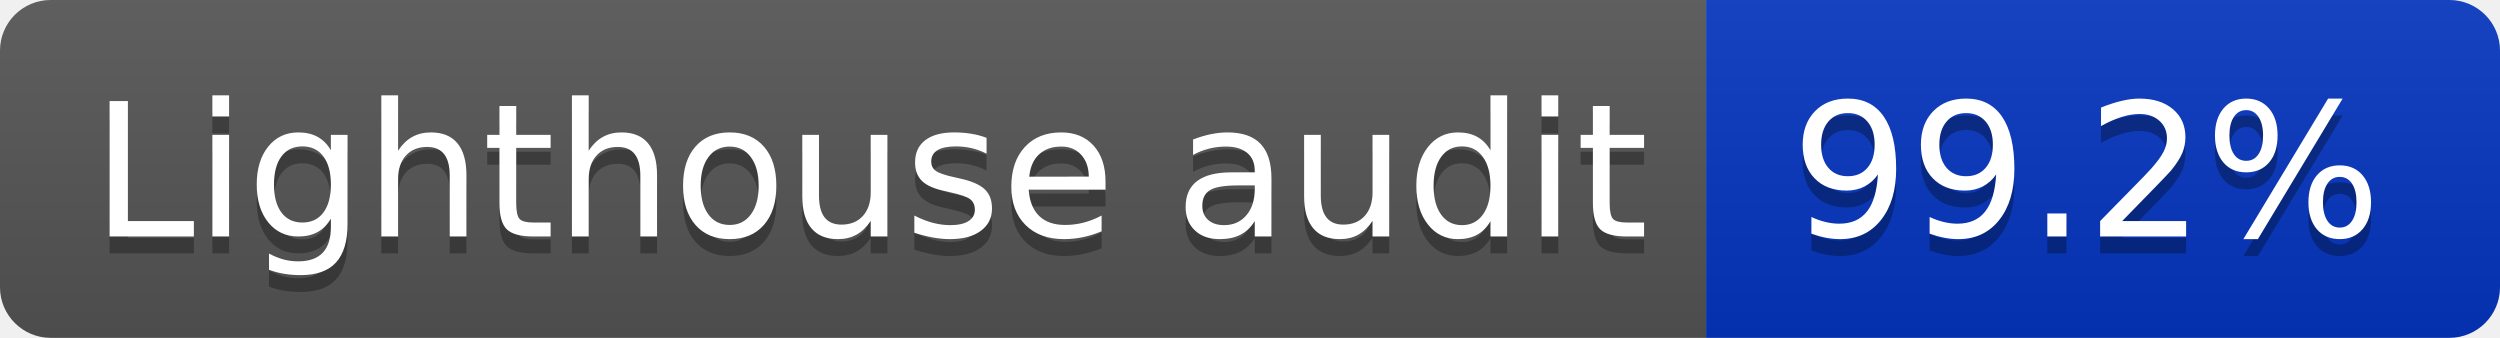
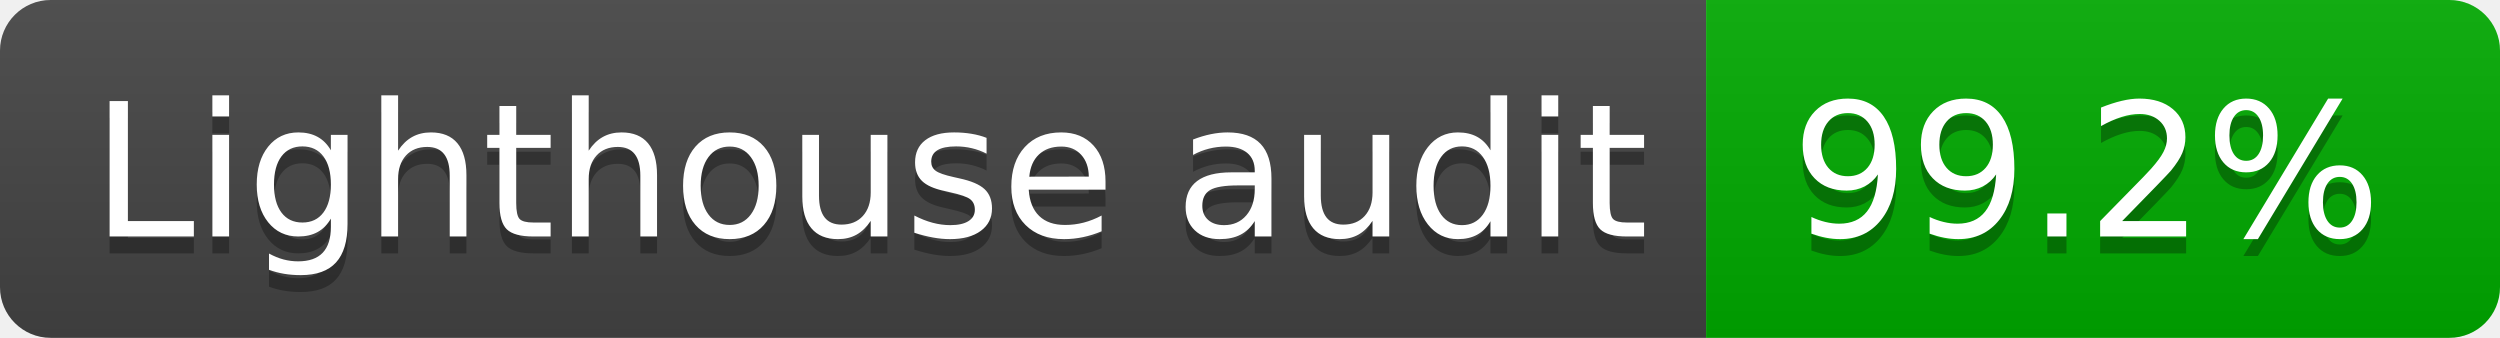
<svg xmlns="http://www.w3.org/2000/svg" width="148" height="20">
-   <style> .message { fill: #0535C1; /* Was: #4c1 */ } </style>
+   <style> .message { fill: #0a0; /* Was: #0535C1; #4c1; */ } </style>
  <linearGradient id="b" x2="0" y2="100%">
    <stop offset="0" stop-color="#bbb" stop-opacity=".1" />
    <stop offset="1" stop-opacity=".1" />
  </linearGradient>
  <clipPath id="a">
    <rect width="148" height="20" rx="3" fill="#fff" />
  </clipPath>
  <g clip-path="url(#a)">
-     <path fill="#555" d="M0 0h101v20H0z" />
+     <path fill="#444" d="M0 0h101v20H0z" />
    <path class="message" d="M101 0h47v20H101z" />
    <path fill="url(#b)" d="M0 0h148v20H0z" />
  </g>
  <g fill="#fff" text-anchor="middle" font-family="DejaVu Sans,Verdana,Geneva,sans-serif" font-size="110">
    <text x="515" y="150" fill="#010101" fill-opacity=".3" transform="scale(.1)" textLength="910">Lighthouse audit</text>
    <text x="515" y="140" transform="scale(.1)" textLength="910">Lighthouse audit</text>
    <text x="1235" y="150" fill="#010101" fill-opacity=".3" transform="scale(.1)" textLength="370">99.2%</text>
    <text x="1235" y="140" transform="scale(.1)" textLength="370">99.2%</text>
  </g>
</svg>
